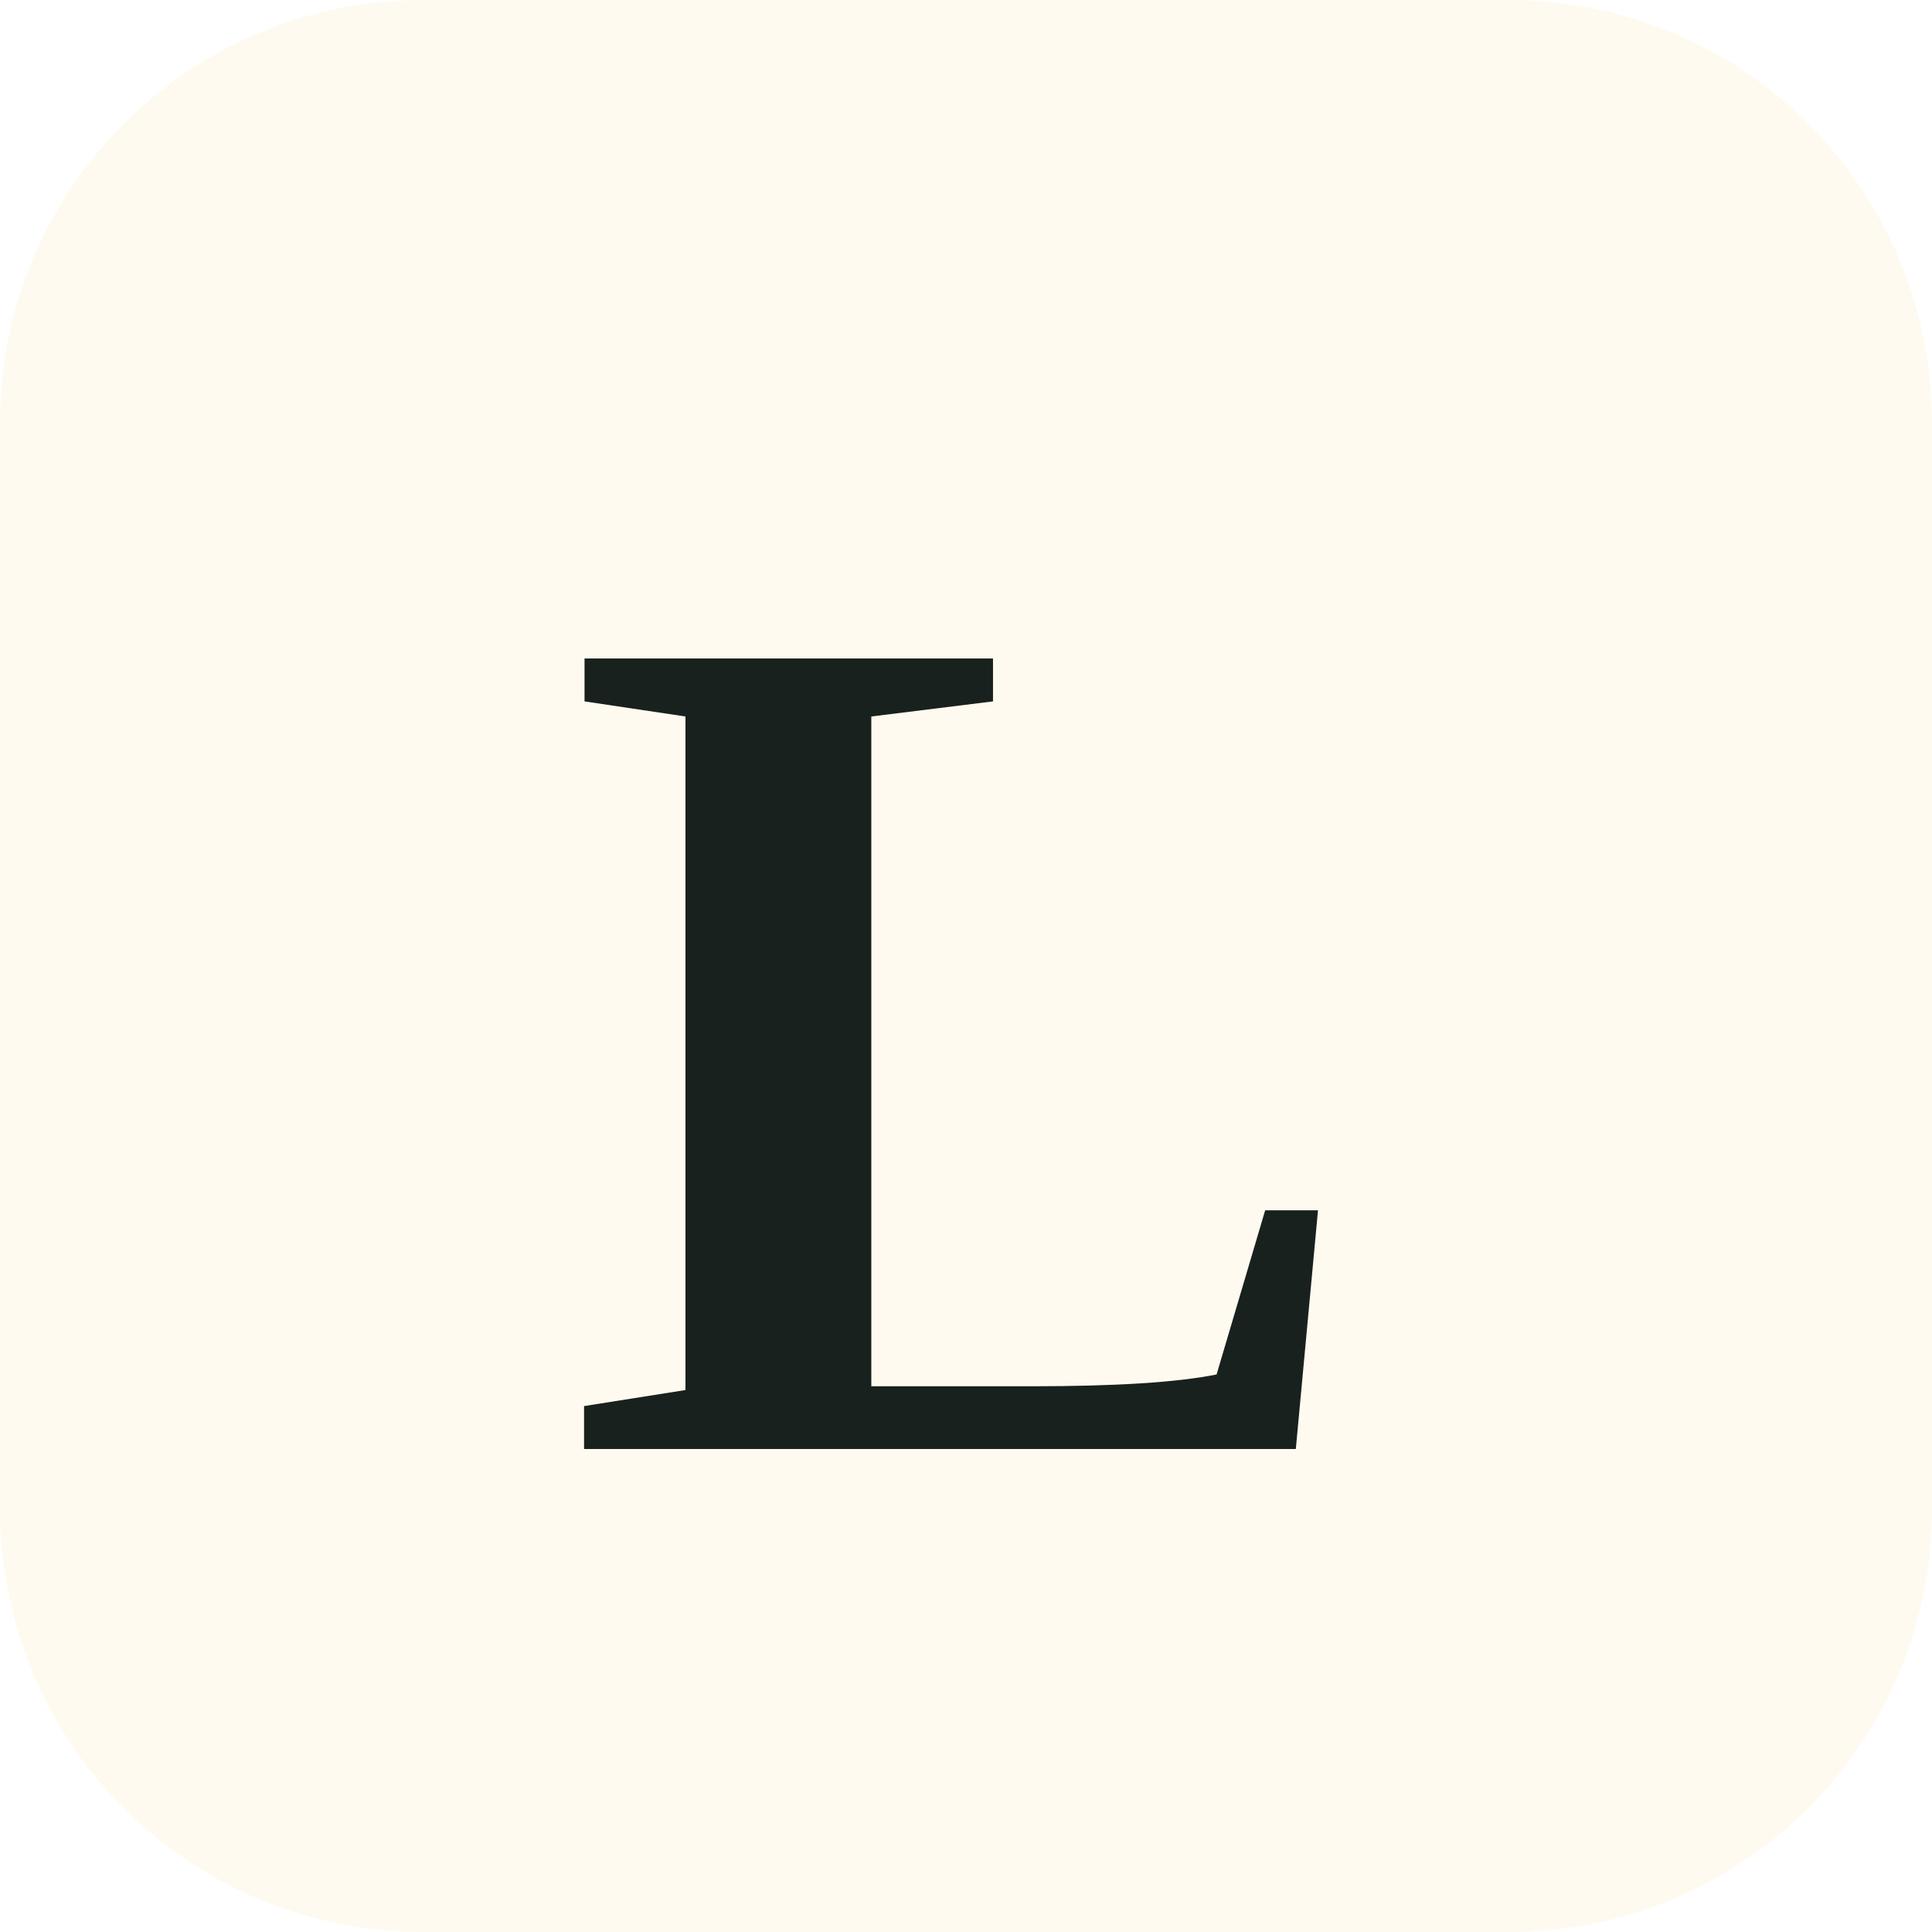
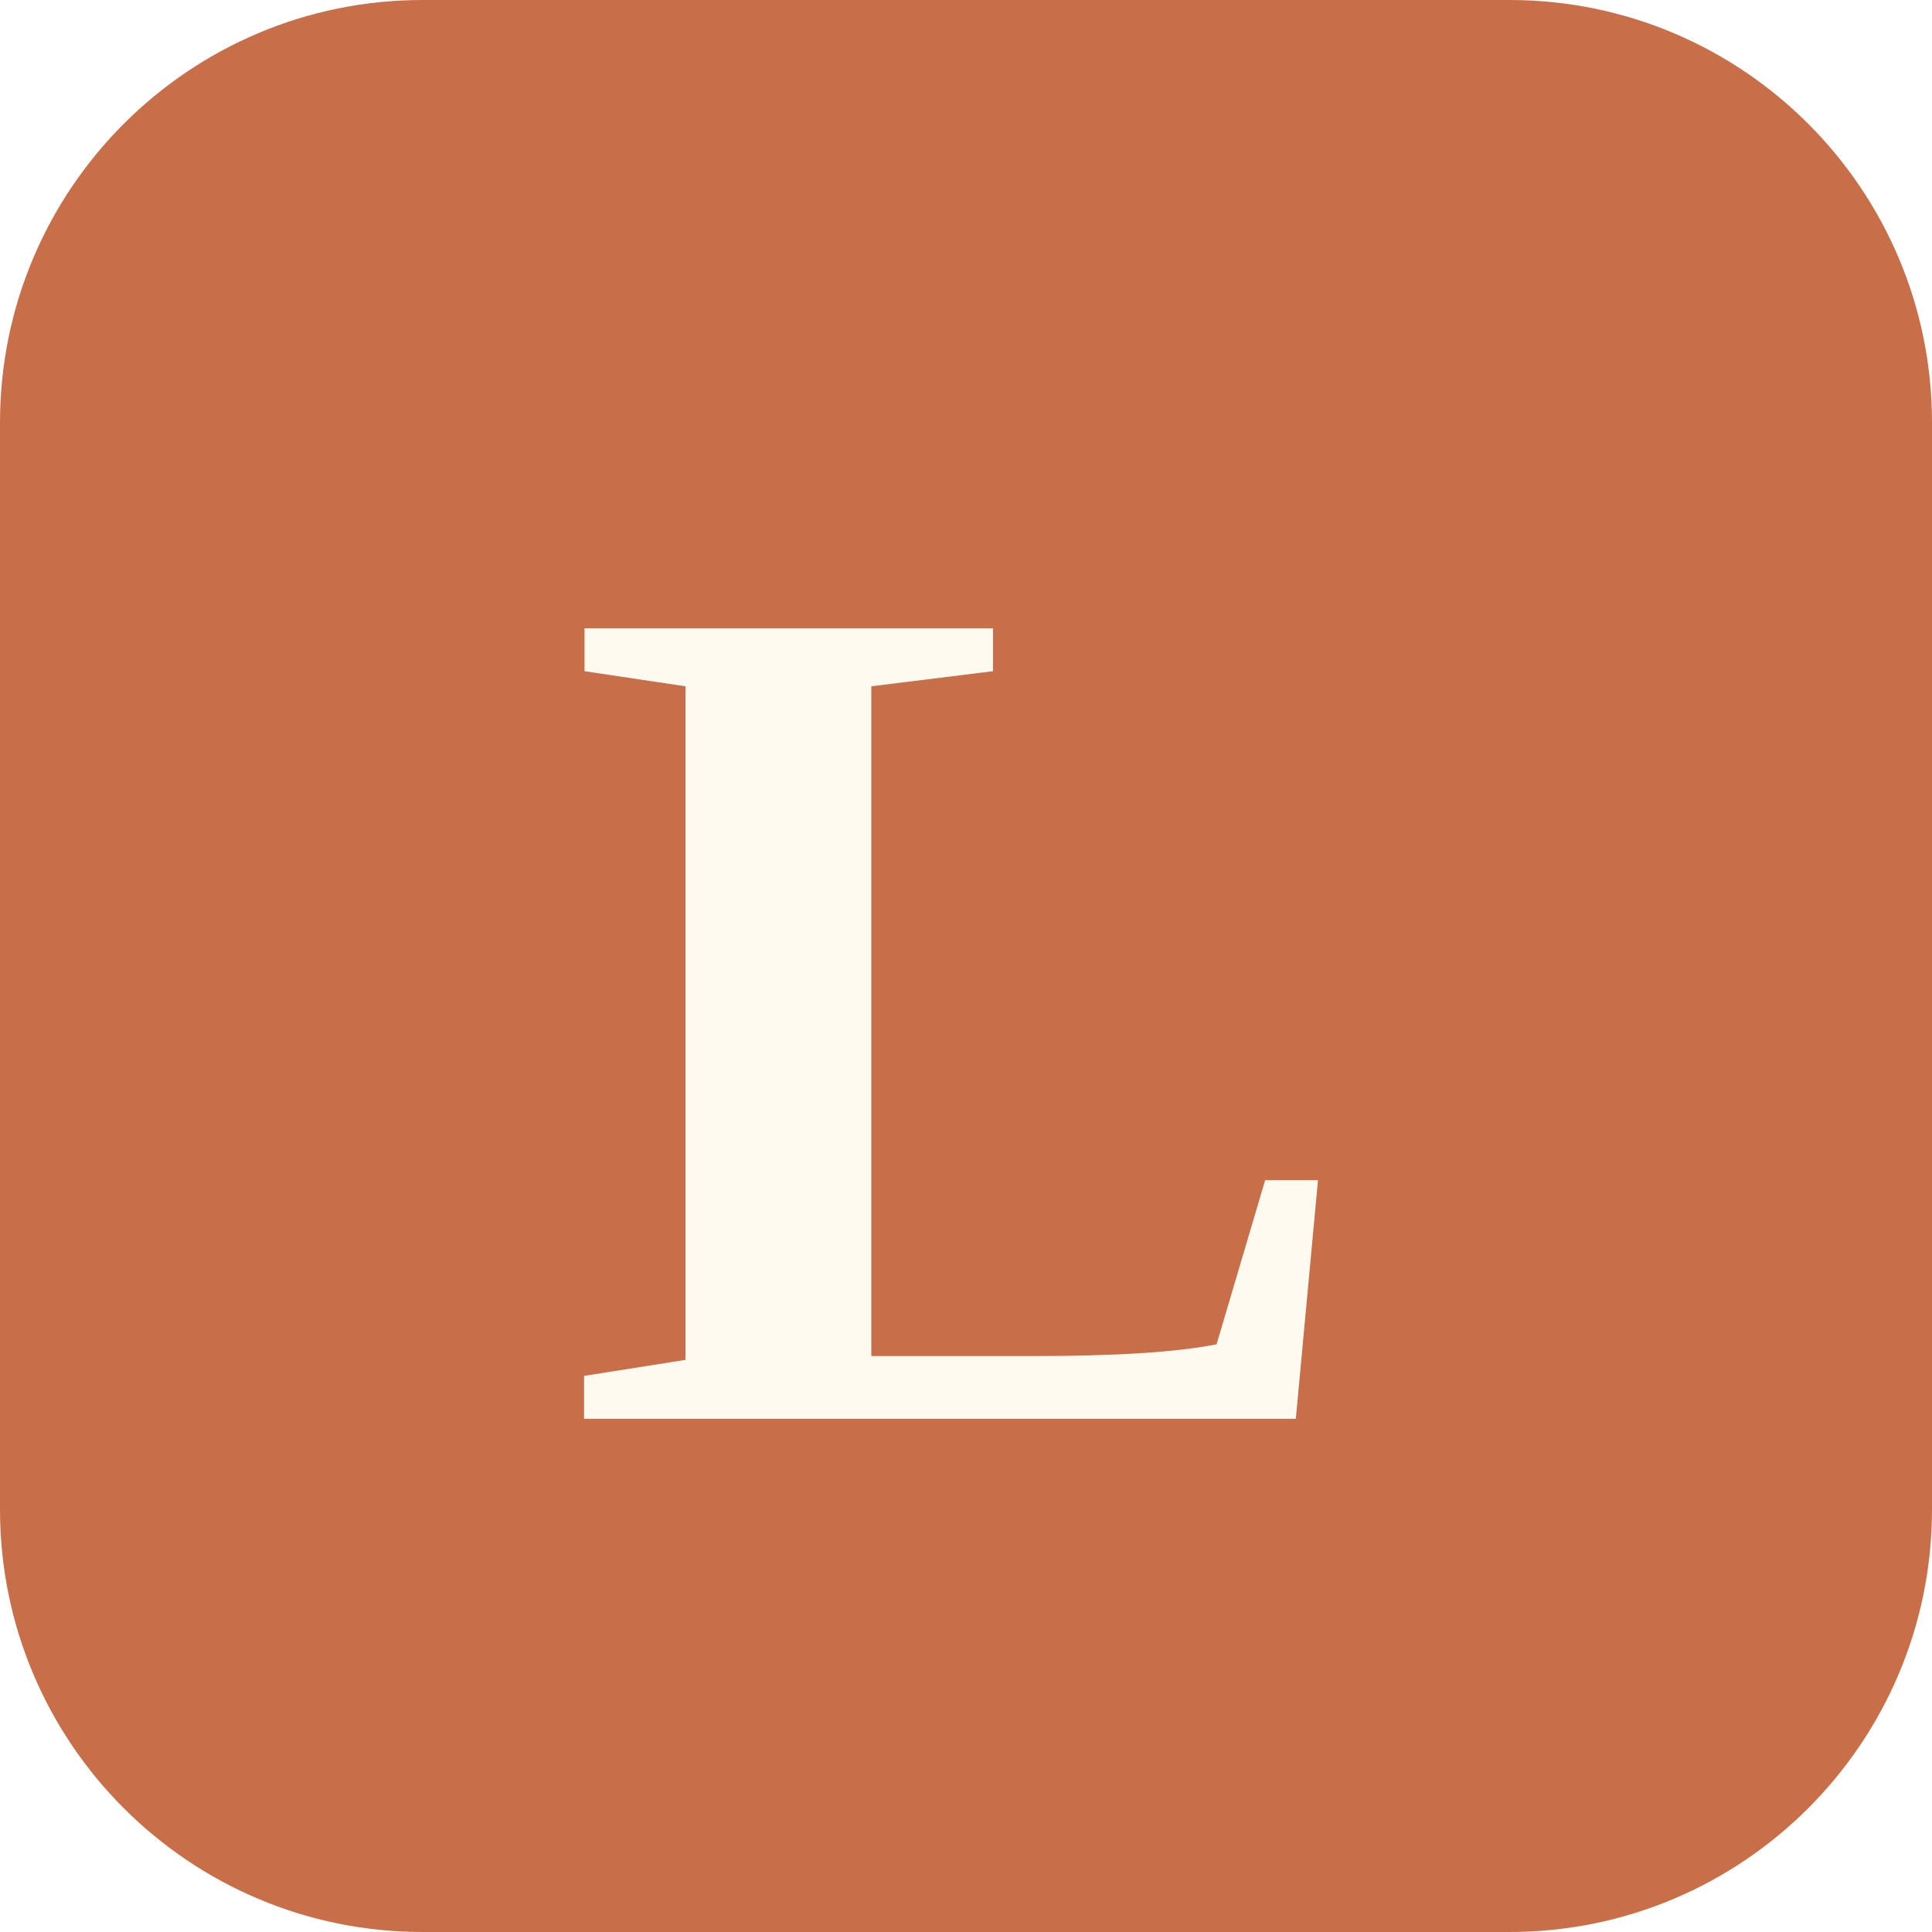
<svg xmlns="http://www.w3.org/2000/svg" viewBox="0 0 64 64" fill="none">
-   <rect width="64" height="64" rx="14" fill="#fffaf0" />
-   <text x="32" y="48" text-anchor="middle" font-family="Fraunces, Georgia, 'Times New Roman', serif" font-weight="900" font-size="40" fill="#18211d">L</text>
+   <rect width="64" height="64" rx="14" fill="#c86f4a" />
+   <text x="32" y="47" text-anchor="middle" font-family="Fraunces, Georgia, 'Times New Roman', serif" font-weight="900" font-size="40" fill="#fffaf0">L</text>
</svg>
